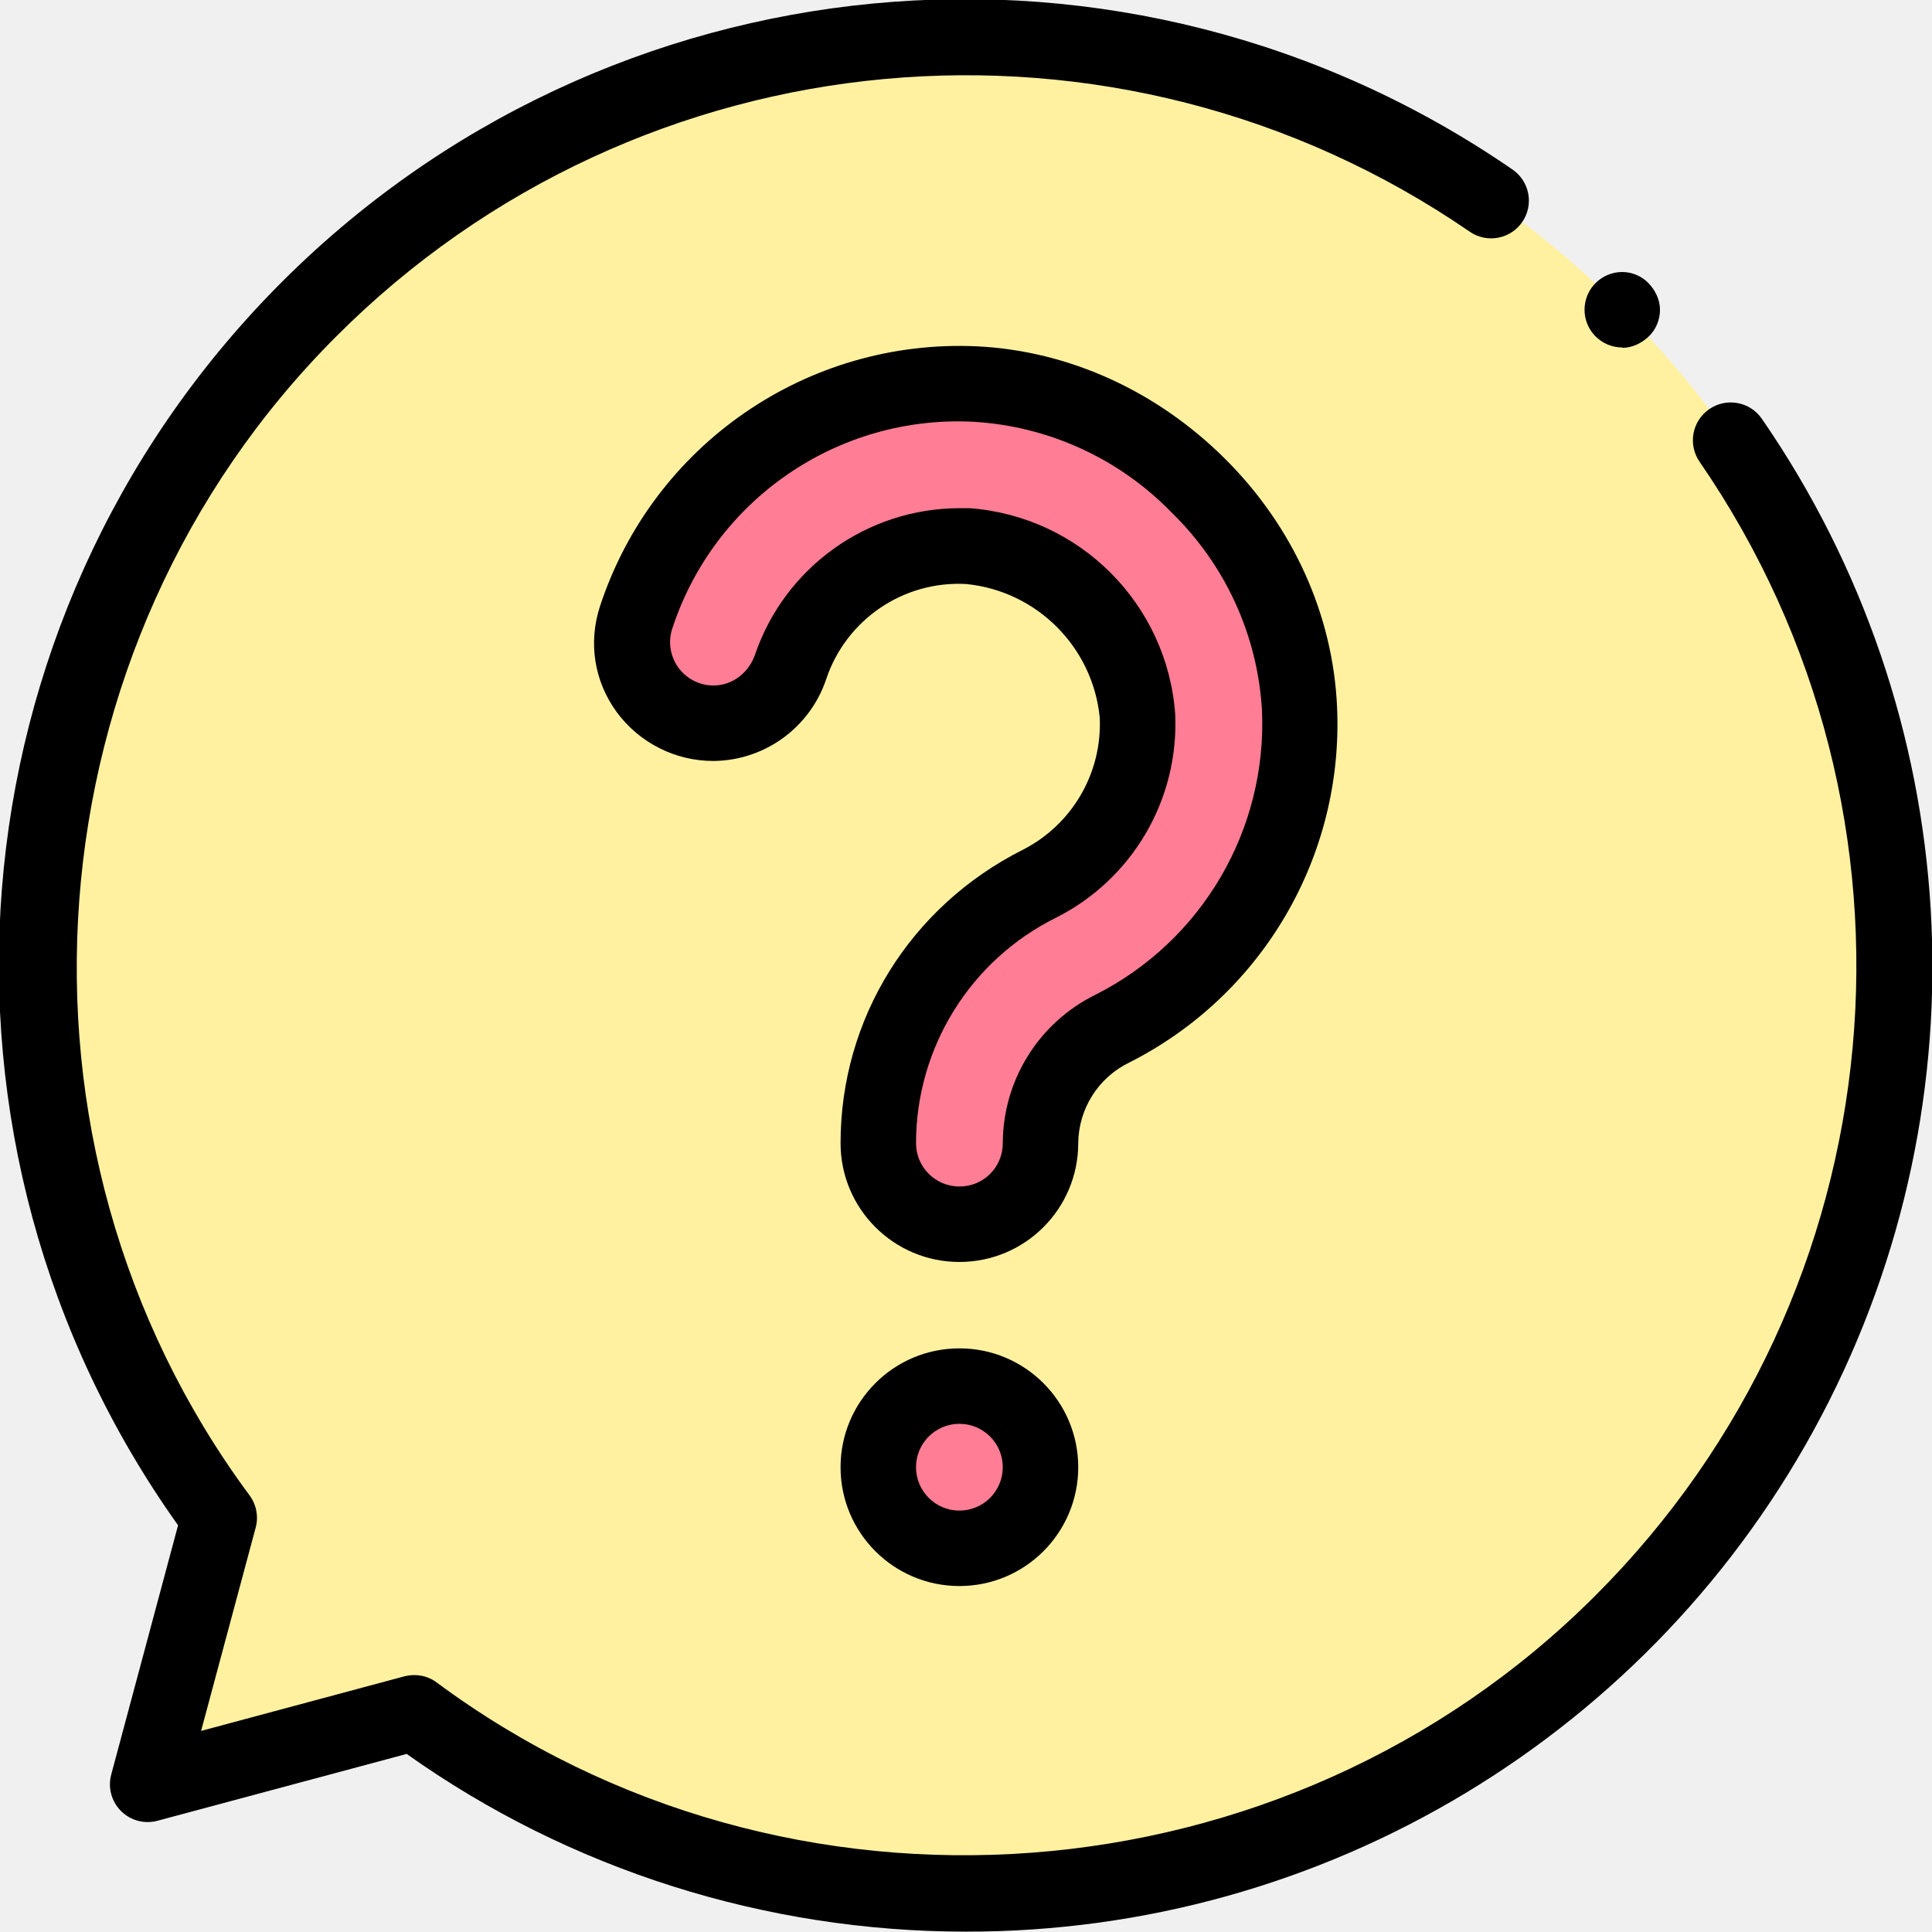
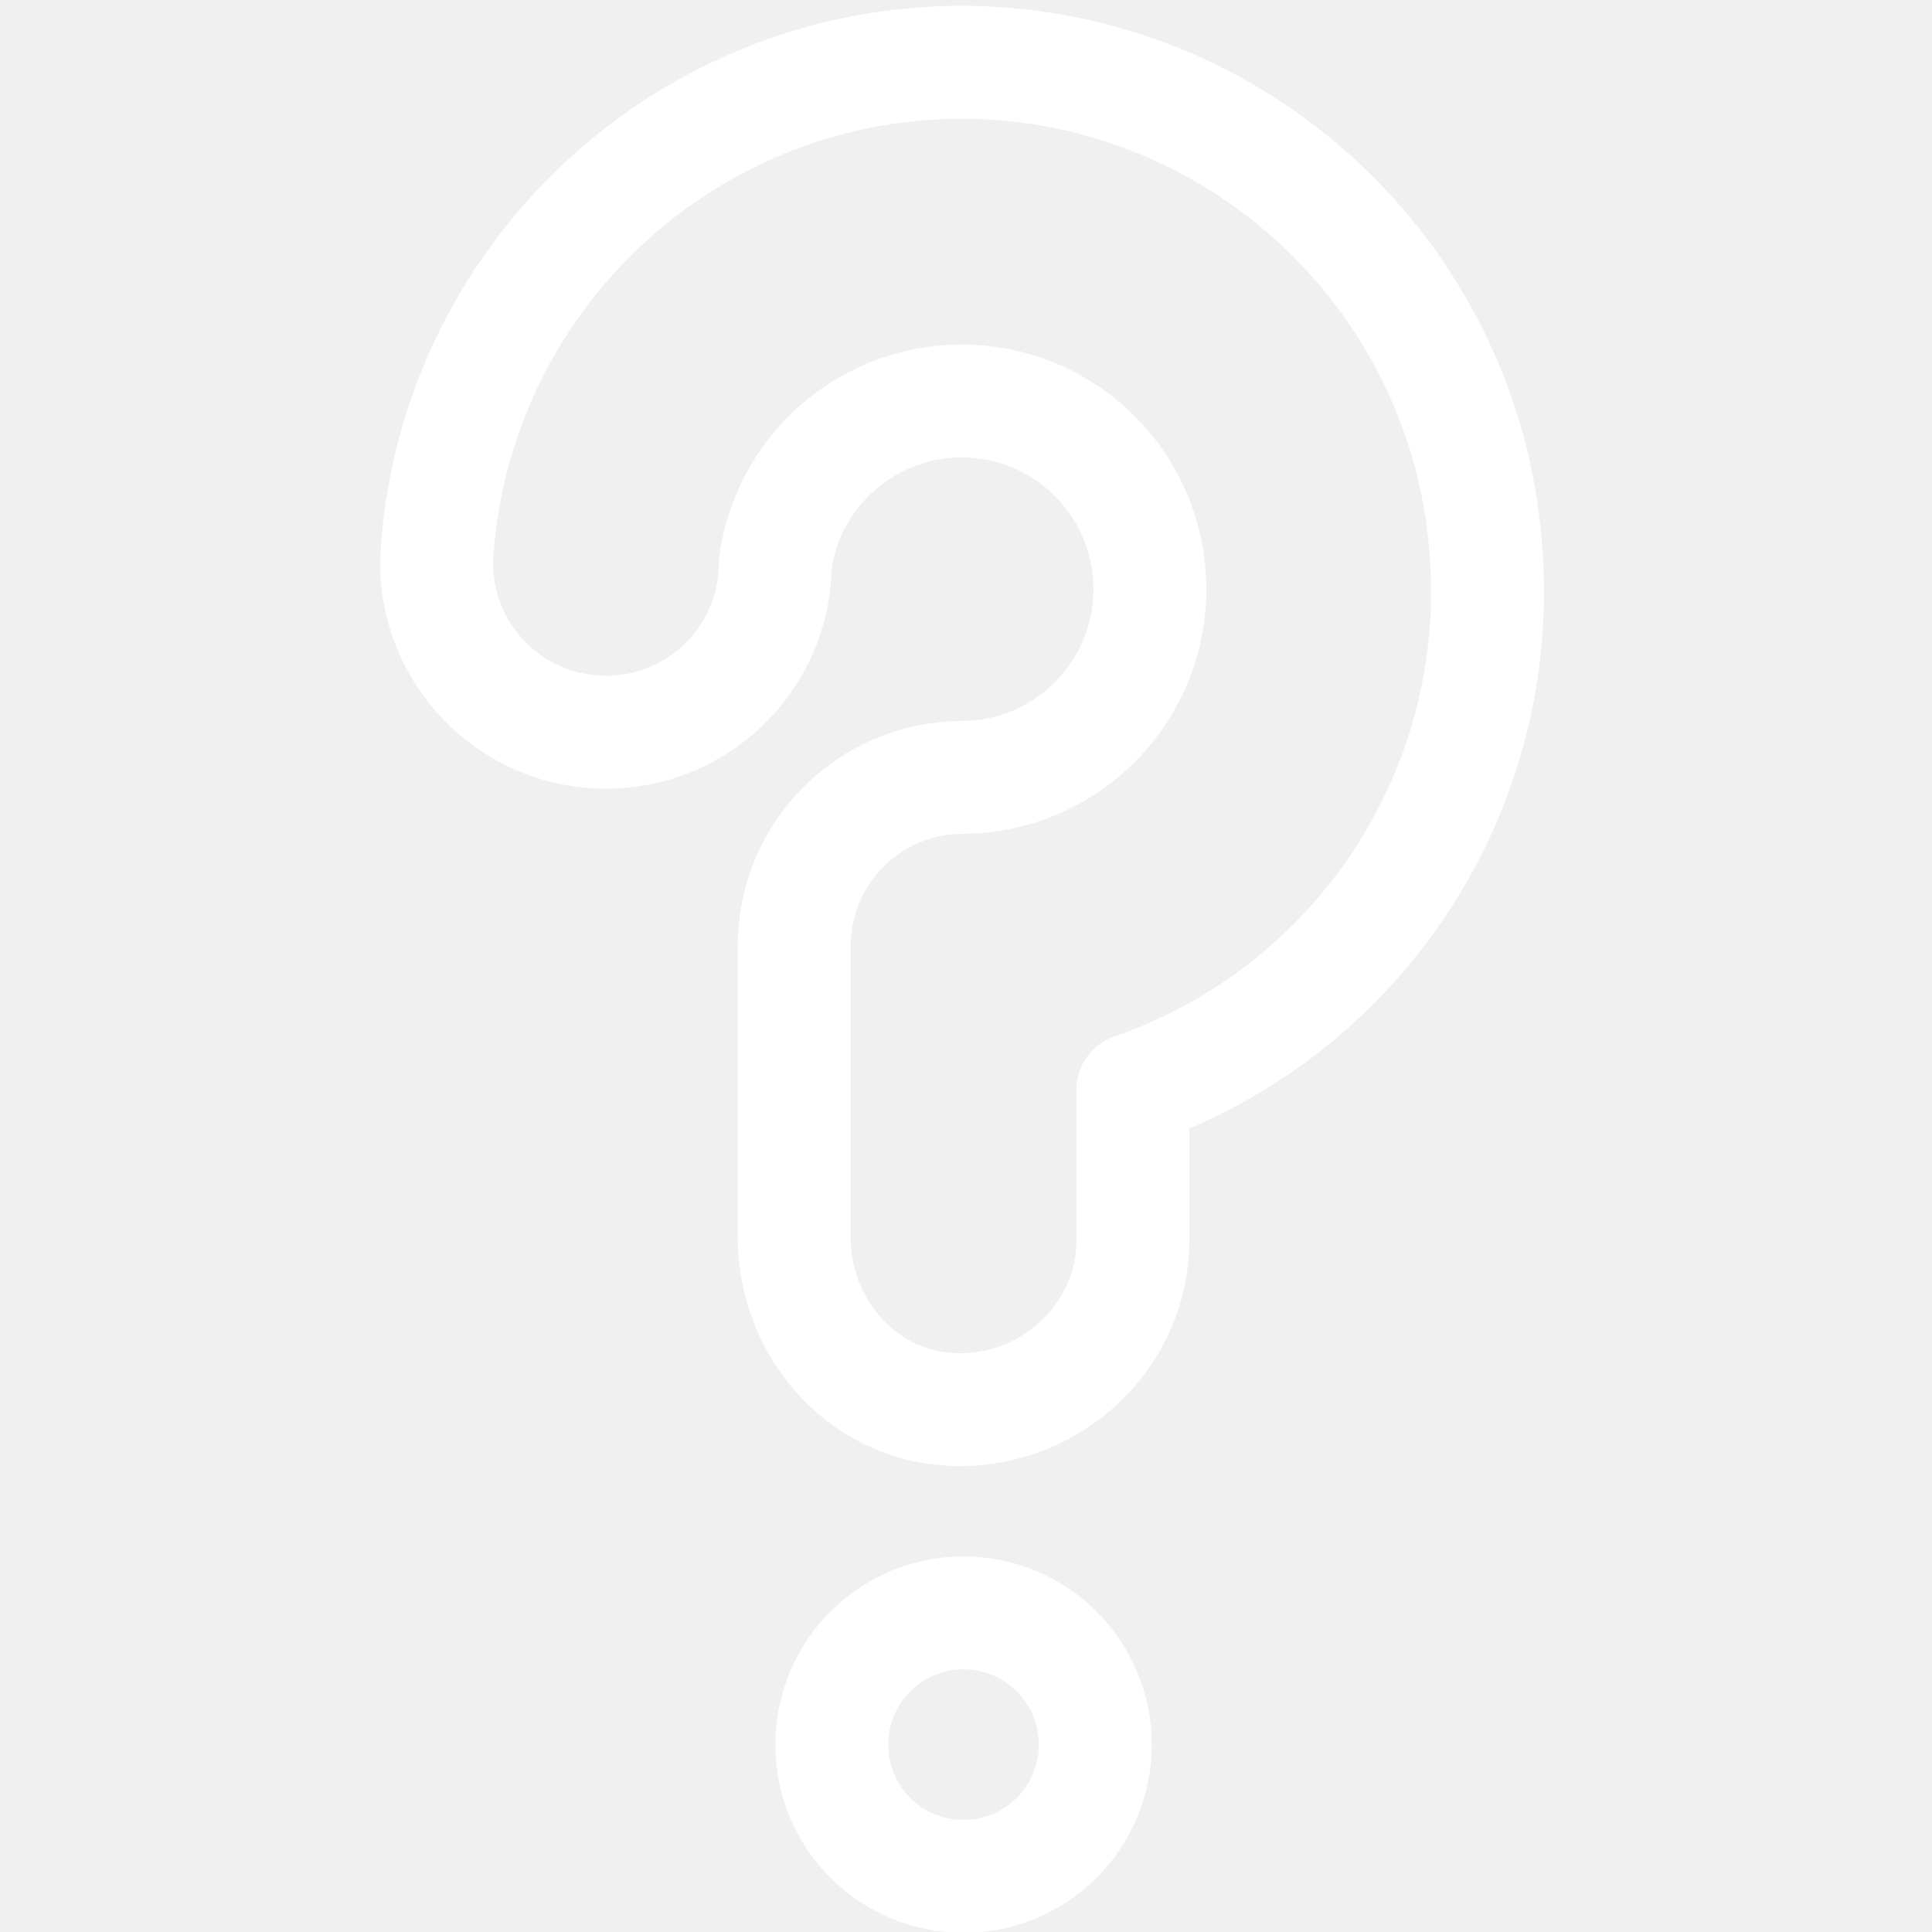
- <svg xmlns="http://www.w3.org/2000/svg" width="512" height="512" viewBox="0 0 512.1 512.1">
-   <path fill="#fff1a0" d="M430 82.1A246 246 0 0 0 58 402.3l-18.8 70.6 70.6-18.9A246 246 0 0 0 430 82.1z" />
-   <path fill="#ff7d95" d="M189.3 191.7c-14.6.2-25.3-14-20.8-27.9a89.7 89.7 0 0 1 23.5-37c18-17.3 41.6-26 66.5-25 21.8 1 42.8 10.6 59 27s26 37.2 27 59a90.5 90.5 0 0 1-49.7 84.8 34 34 0 0 0-19 30.4 21.4 21.4 0 1 1-43 0 76.8 76.8 0 0 1 42.7-68.7 47.4 47.4 0 0 0 26-44.6c-1-22.9-22-43.9-45-45a47 47 0 0 0-47 32c-3 8.9-11 15-20.2 15z" />
-   <circle cx="254.3" cy="388.9" r="21.5" fill="#ff7d95" />
-   <path d="M430 92.1a10 10 0 0 1-10-10 10 10 0 0 1 10-10c2.6 0 5.2 1.1 7 3s3 4.4 3 7c0 2.7-1.1 5.3-3 7.1s-4.4 3-7 3z" />
-   <path d="M256 512c-53 0-105-16.4-148.2-47.1l-66 17.7a10 10 0 0 1-12.3-12.3l17.7-66A256 256 0 0 1 401 45a10 10 0 0 1-11.3 16.5A235.8 235.8 0 0 0 89.1 89.2c-82 82-91.9 214-23 307.1a10 10 0 0 1 1.7 8.5l-14.5 54 54-14.5c2.9-.7 6-.2 8.5 1.7 93 68.9 225 59 307-23a235.8 235.8 0 0 0 27.7-300.6A10 10 0 1 1 467 111a255.8 255.8 0 0 1-211 401z" />
-   <path d="M254.3 334.5a31.5 31.5 0 0 1-31.5-31.5c0-33 18.5-62.7 48.2-77.7a37.4 37.4 0 0 0 20.5-35.1 39.5 39.5 0 0 0-35.4-35.4A37 37 0 0 0 219 180a31.8 31.8 0 0 1-29.6 21.7h-.4c-10 0-19.5-4.8-25.5-12.9-6-8.2-7.6-18.4-4.5-28a100.3 100.3 0 0 1 100-69c24.3 1.2 47.6 11.8 65.7 29.8s28.6 41.4 29.7 65.7a100.5 100.5 0 0 1-55 94.3 24 24 0 0 0-13.6 21.4 31.5 31.5 0 0 1-31.5 31.5zm0-199.8h2.7a59 59 0 0 1 54.5 54.6 57.5 57.5 0 0 1-31.5 53.9 66.8 66.8 0 0 0-37.2 59.8c0 6.4 5.2 11.5 11.5 11.5 6.4 0 11.5-5.1 11.5-11.5a44 44 0 0 1 24.5-39.3 80.5 80.5 0 0 0 44.2-75.5 79.6 79.6 0 0 0-24-52.4 79.7 79.7 0 0 0-52.4-24 79.7 79.7 0 0 0-80 55.1 11.5 11.5 0 0 0 11 14.8c5 0 9.3-3.3 11-8.1a57.4 57.4 0 0 1 54.2-38.9zM254.3 420.4a31.5 31.5 0 1 1 0-63 31.5 31.5 0 0 1 0 63zm0-43a11.5 11.5 0 1 0 0 23 11.5 11.5 0 0 0 0-23z" />
+ <svg xmlns="http://www.w3.org/2000/svg" xml:space="preserve" viewBox="0 0 682.7 682.7">
+   <defs>
+     <clipPath id="a" clipPathUnits="userSpaceOnUse">
+       <path d="M0 512h512V0H0Z" />
+     </clipPath>
+   </defs>
+   <g clip-path="url(#a)" transform="matrix(1.33 0 0 -1.33 0 683)">
+     <path fill="none" stroke="#fff" stroke-linecap="round" stroke-linejoin="round" stroke-miterlimit="10" stroke-width="30" d="M256 85a35 35 0 1 1 0-70 35 35 0 0 1 0 70ZM395 364a140 140 0 0 1-139 133 140 140 0 0 1-140-132 45 45 0 1 1 90-2v1a50 50 0 1 0 50-57c-25 0-45-20-45-45v-77c0-25 19-46 44-46s46 20 46 45v40a140 140 0 0 1 94 140Z" />
+   </g>
</svg>
